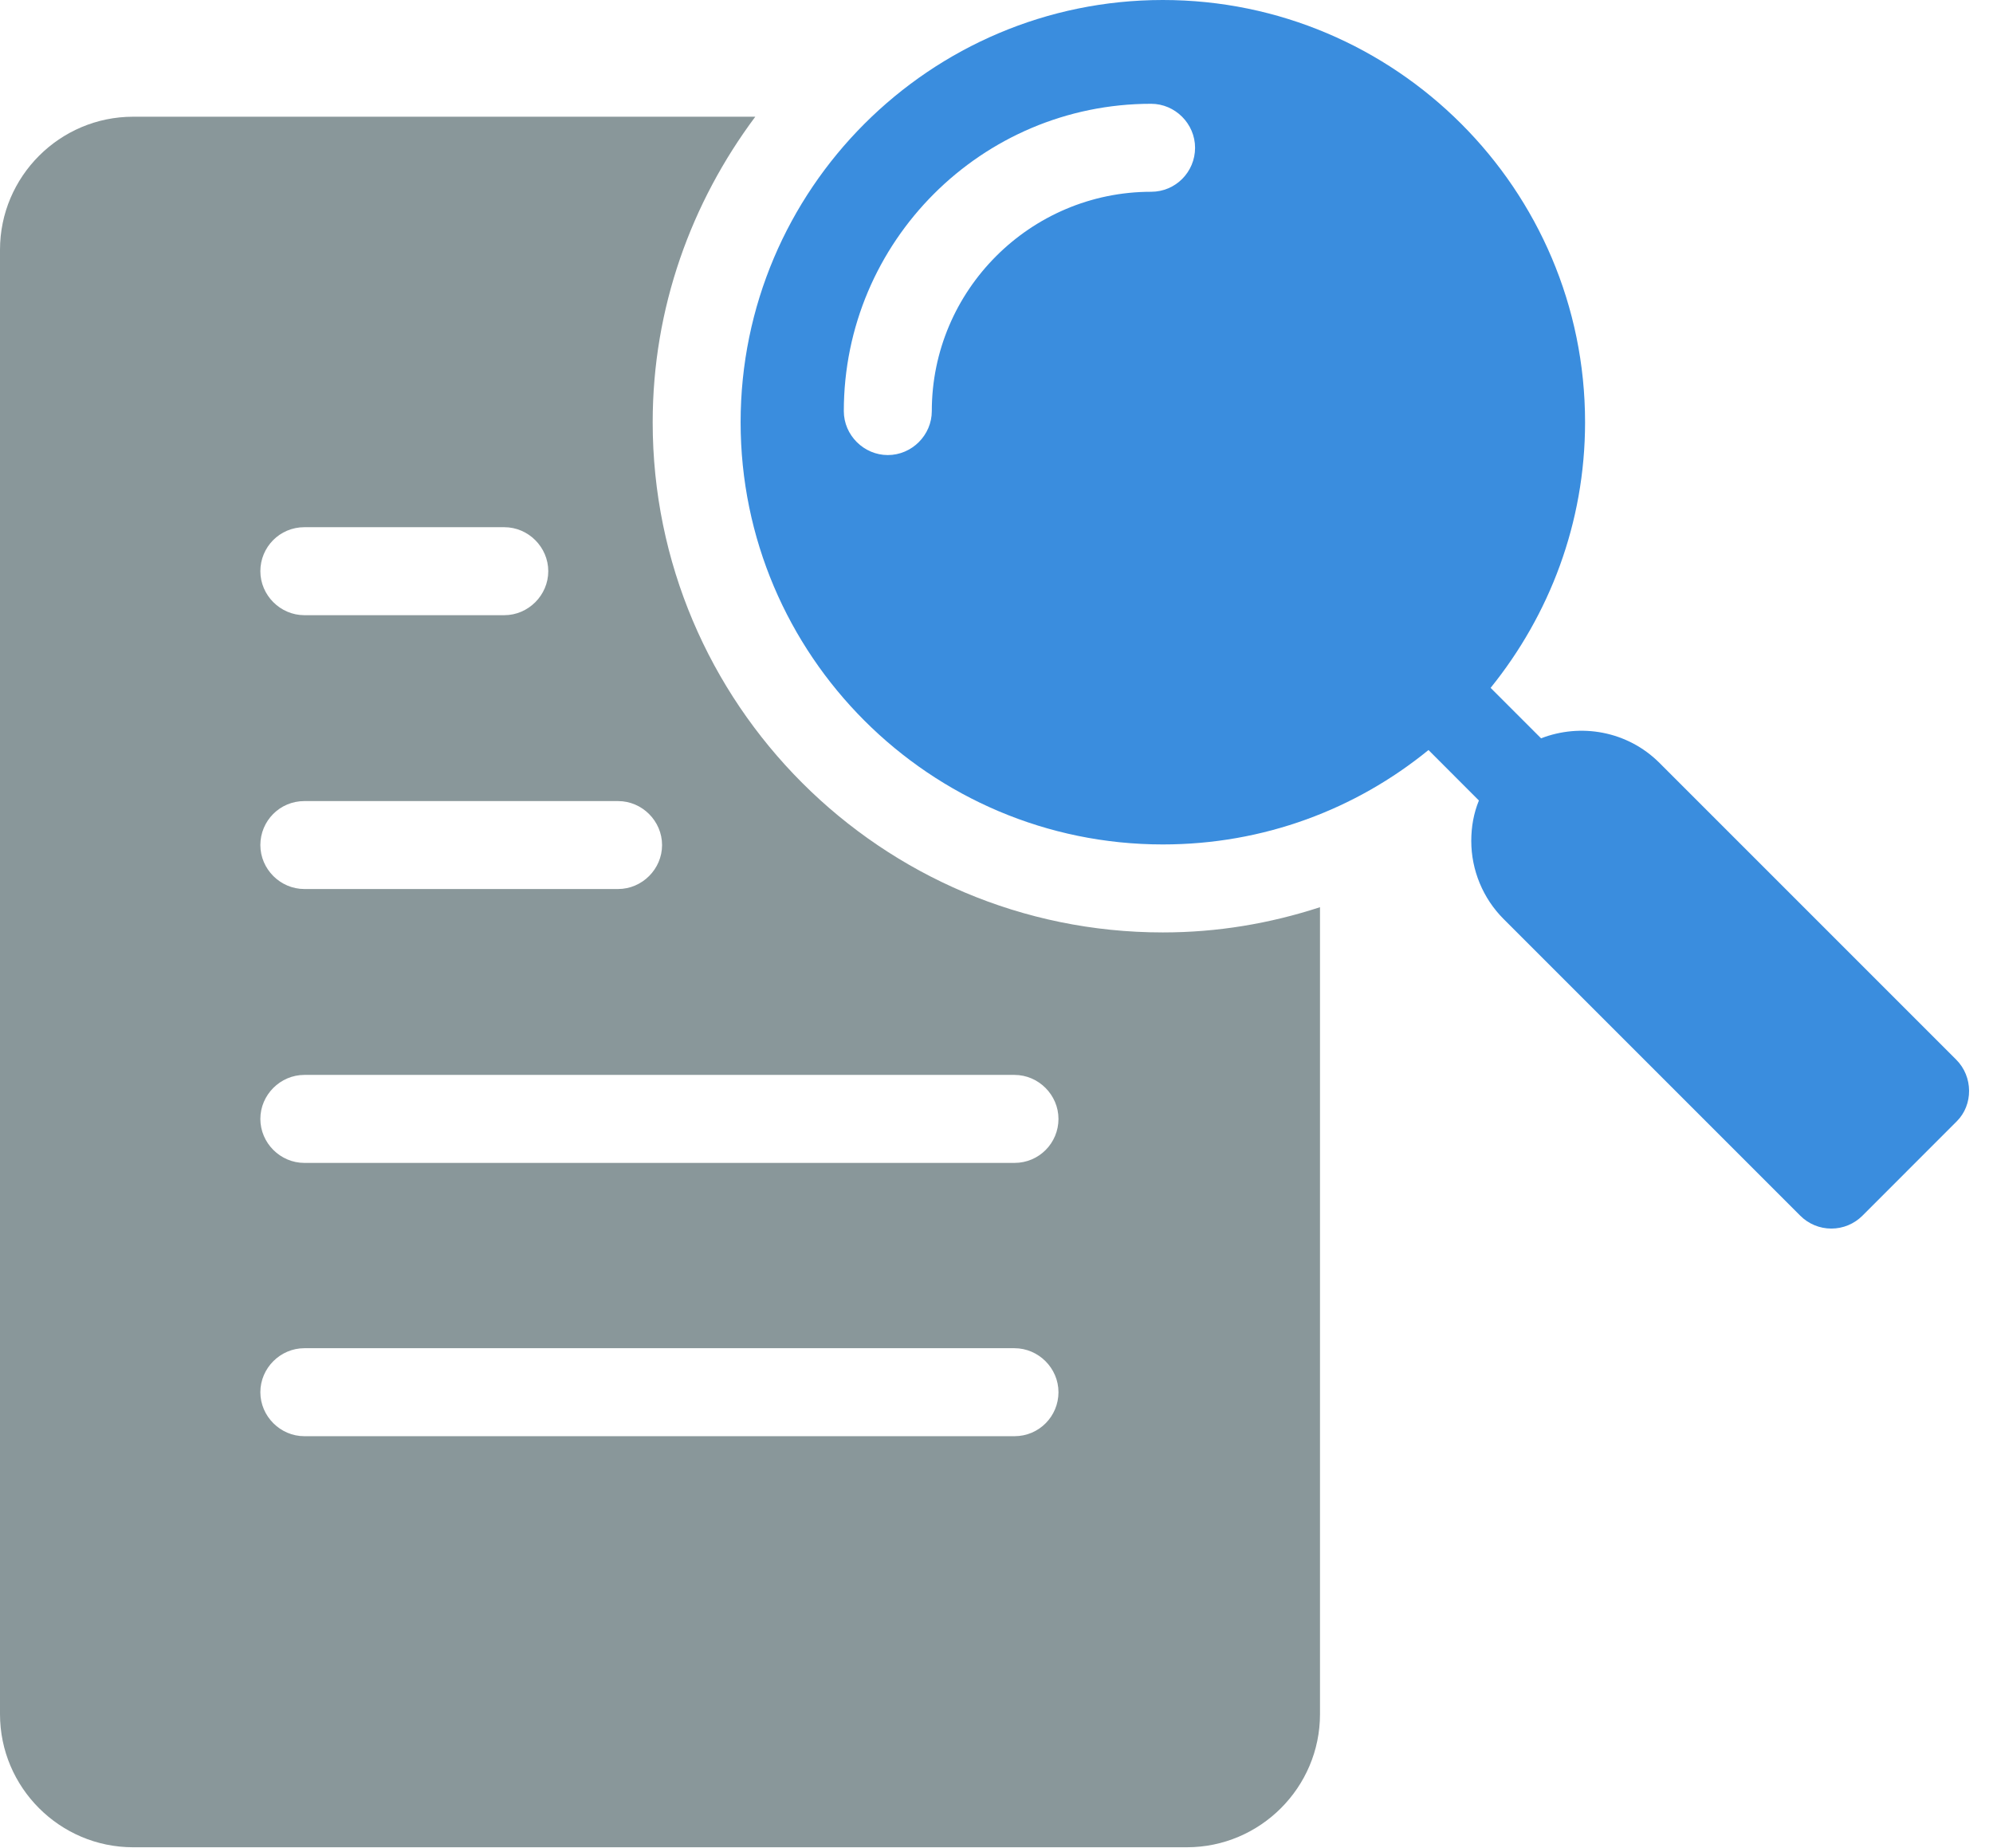
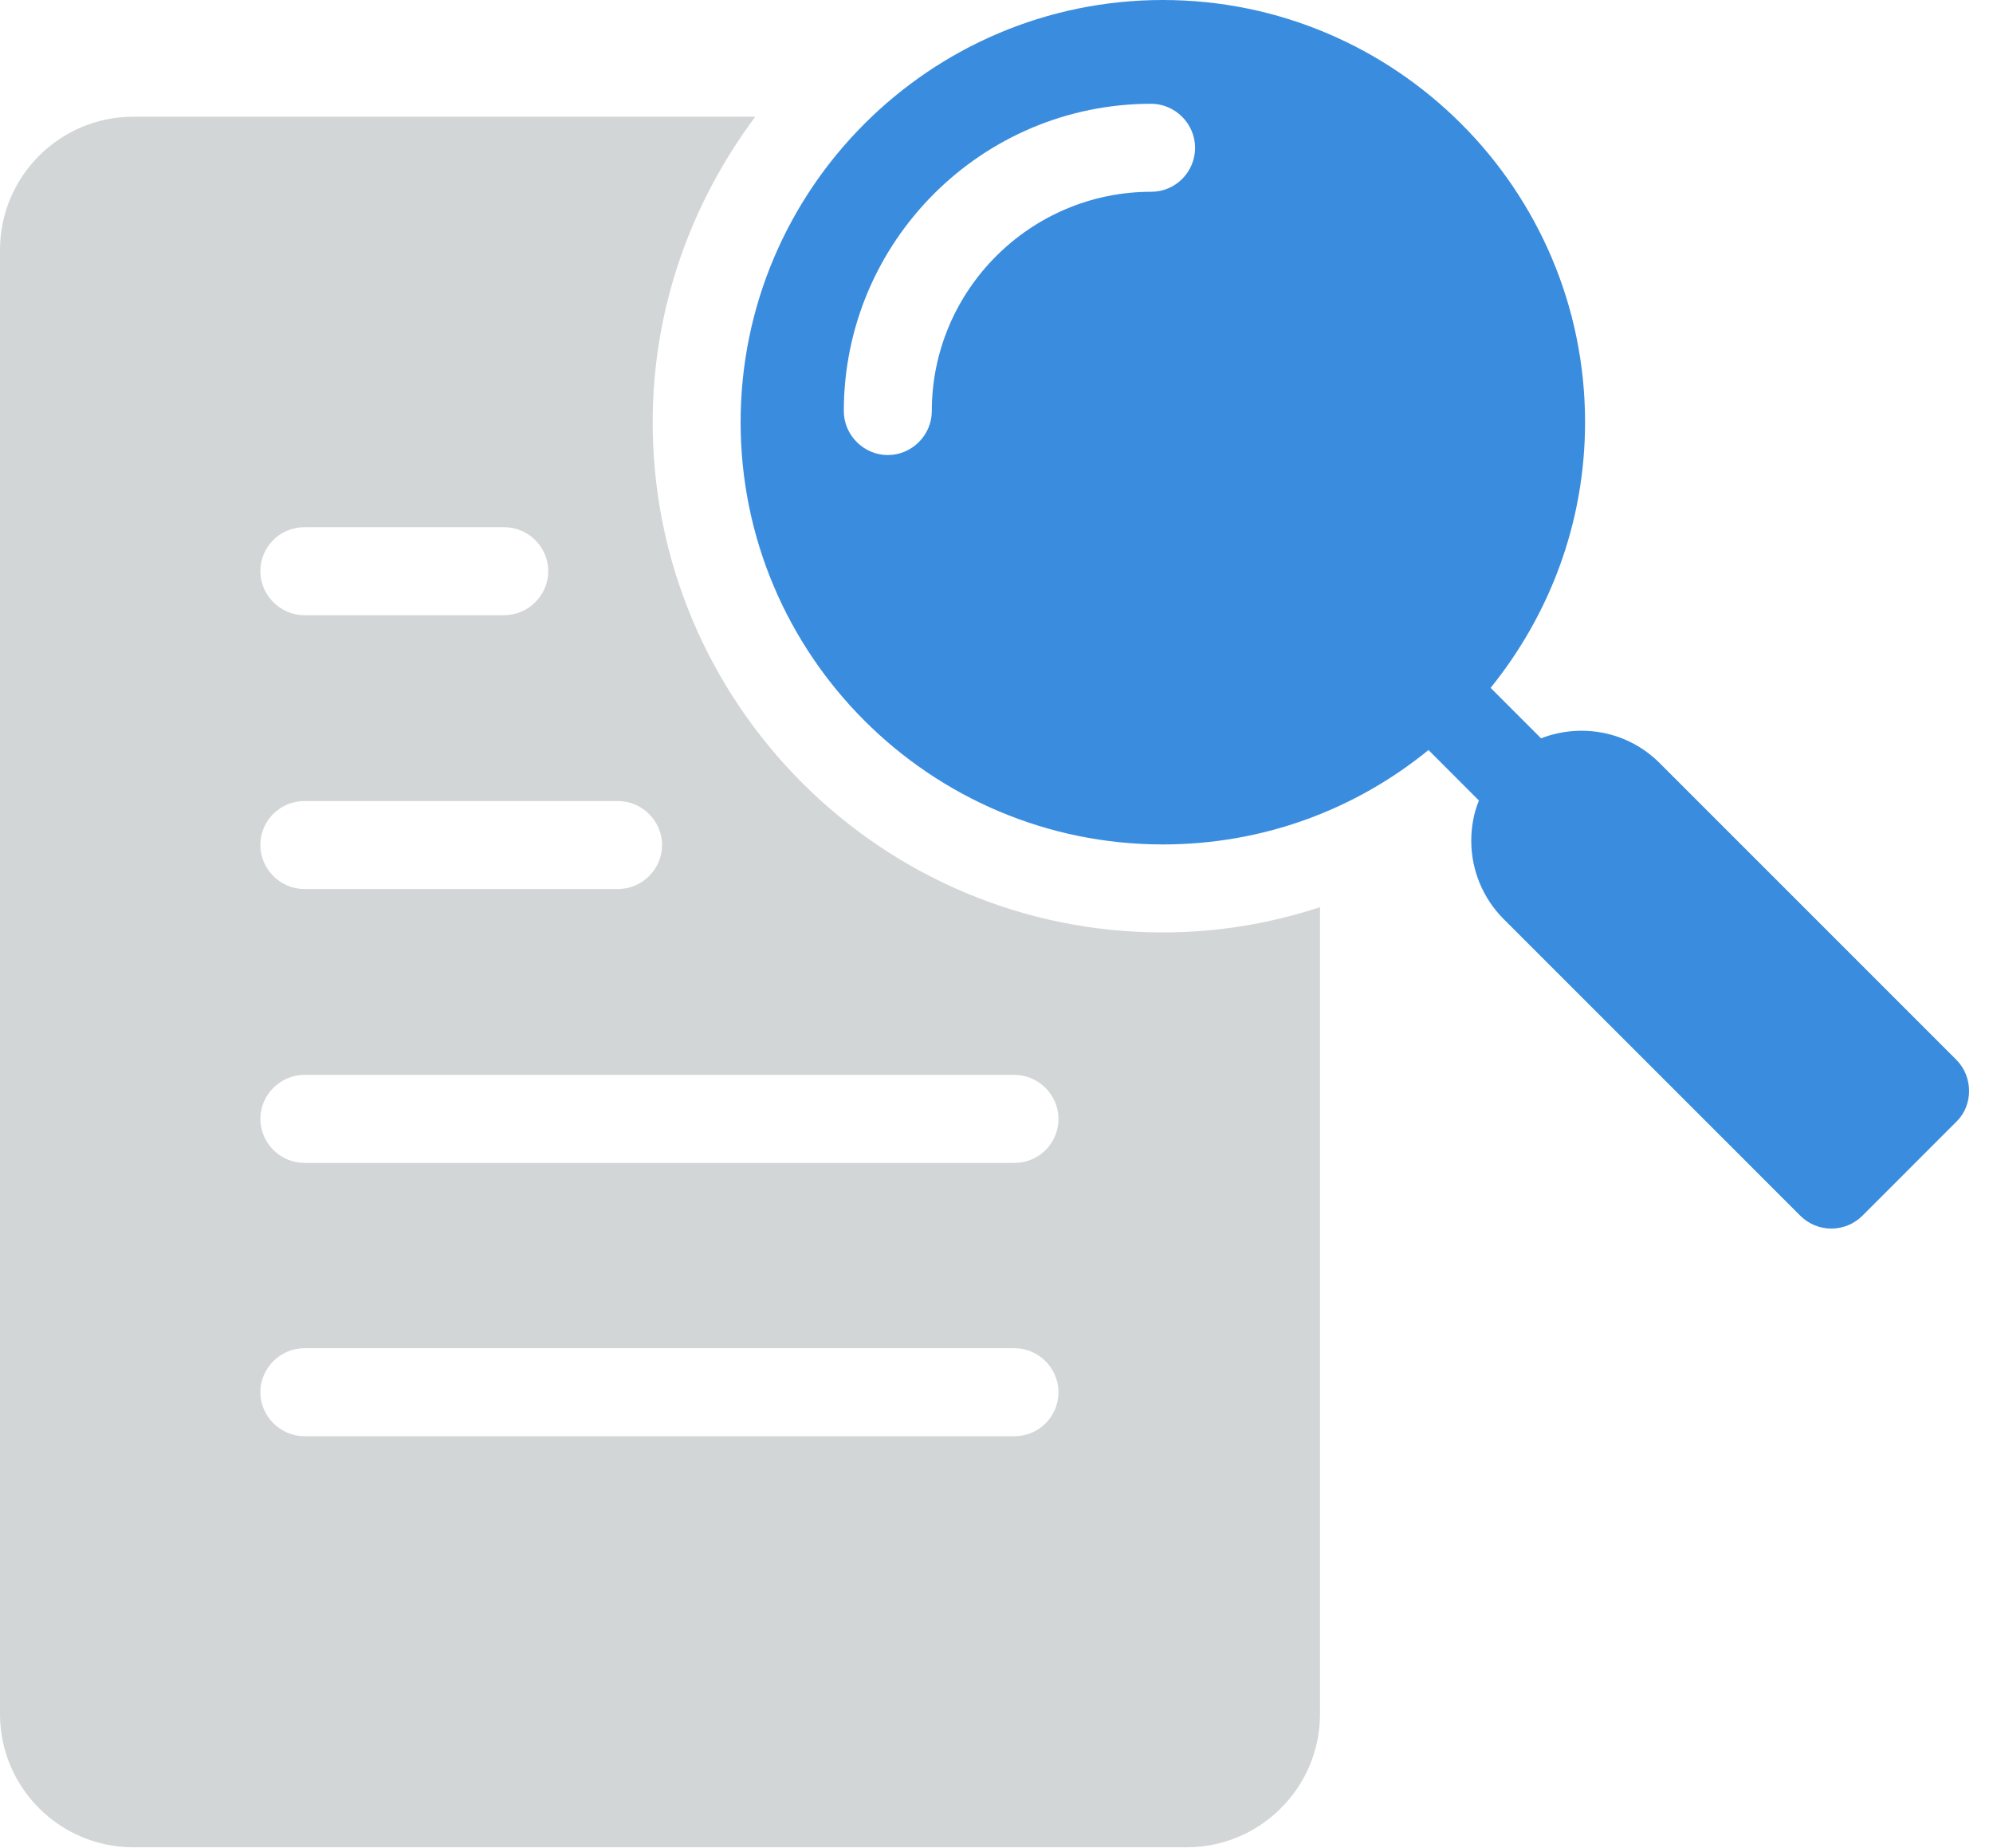
<svg xmlns="http://www.w3.org/2000/svg" width="41" height="38" viewBox="0 0 41 38" fill="#3A8DDE">
-   <path d="M23.922 19.181C18.131 19.181 13.427 14.476 13.427 8.686C13.427 6.333 14.223 4.162 15.538 2.401H2.738C1.23 2.401 0 3.631 0 5.139V35.262C0 36.77 1.23 38 2.738 38H24.416C25.924 38 27.155 36.77 27.155 35.262V18.662C26.117 19 25.044 19.181 23.922 19.181ZM6.261 10.845H10.375C10.869 10.845 11.279 11.255 11.279 11.75C11.279 12.244 10.869 12.655 10.375 12.655H6.261C5.766 12.655 5.356 12.244 5.356 11.75C5.356 11.255 5.754 10.845 6.261 10.845ZM6.261 16.479H12.715C13.21 16.479 13.62 16.889 13.62 17.384C13.62 17.878 13.21 18.288 12.715 18.288H6.261C5.766 18.288 5.356 17.878 5.356 17.384C5.356 16.889 5.754 16.479 6.261 16.479ZM20.87 29.544H6.261C5.766 29.544 5.356 29.133 5.356 28.639C5.356 28.144 5.766 27.734 6.261 27.734H20.87C21.364 27.734 21.775 28.144 21.775 28.639C21.775 29.133 21.377 29.544 20.87 29.544ZM20.87 23.922H6.261C5.766 23.922 5.356 23.512 5.356 23.017C5.356 22.523 5.766 22.112 6.261 22.112H20.87C21.364 22.112 21.775 22.523 21.775 23.017C21.775 23.512 21.377 23.922 20.87 23.922Z" fill="#89979A" />
+   <path d="M23.922 19.181C18.131 19.181 13.427 14.476 13.427 8.686C13.427 6.333 14.223 4.162 15.538 2.401H2.738C1.23 2.401 0 3.631 0 5.139V35.262C0 36.77 1.23 38 2.738 38H24.416C25.924 38 27.155 36.77 27.155 35.262V18.662C26.117 19 25.044 19.181 23.922 19.181ZM6.261 10.845H10.375C10.869 10.845 11.279 11.255 11.279 11.75C11.279 12.244 10.869 12.655 10.375 12.655H6.261C5.766 12.655 5.356 12.244 5.356 11.75C5.356 11.255 5.754 10.845 6.261 10.845ZM6.261 16.479H12.715C13.21 16.479 13.62 16.889 13.62 17.384C13.62 17.878 13.21 18.288 12.715 18.288H6.261C5.766 18.288 5.356 17.878 5.356 17.384C5.356 16.889 5.754 16.479 6.261 16.479ZM20.87 29.544H6.261C5.766 29.544 5.356 29.133 5.356 28.639C5.356 28.144 5.766 27.734 6.261 27.734H20.87C21.364 27.734 21.775 28.144 21.775 28.639C21.775 29.133 21.377 29.544 20.87 29.544ZM20.87 23.922H6.261C5.766 23.922 5.356 23.512 5.356 23.017C5.356 22.523 5.766 22.112 6.261 22.112H20.87C21.364 22.112 21.775 22.523 21.775 23.017C21.775 23.512 21.377 23.922 20.87 23.922Z" fill="#D3D6D7" />
  <path d="M40.244 21.799L34.14 15.695C33.476 15.031 32.511 14.874 31.703 15.188L30.665 14.15C31.872 12.655 32.608 10.761 32.608 8.686C32.608 3.897 28.711 0 23.922 0C19.133 0 15.236 3.897 15.236 8.686C15.236 13.475 19.133 17.371 23.922 17.371C25.997 17.371 27.891 16.648 29.387 15.429L30.424 16.467C30.316 16.732 30.267 17.009 30.267 17.299C30.267 17.902 30.509 18.481 30.931 18.904L37.035 25.008C37.204 25.177 37.433 25.273 37.674 25.273C37.916 25.273 38.145 25.177 38.314 25.008L40.256 23.065C40.594 22.728 40.594 22.149 40.244 21.799ZM23.681 3.945C21.196 3.945 19.169 5.971 19.169 8.457C19.169 8.951 18.759 9.361 18.264 9.361C17.77 9.361 17.359 8.951 17.359 8.457C17.359 4.97 20.194 2.135 23.681 2.135C24.175 2.135 24.585 2.545 24.585 3.04C24.585 3.535 24.187 3.945 23.681 3.945Z" />
</svg>
